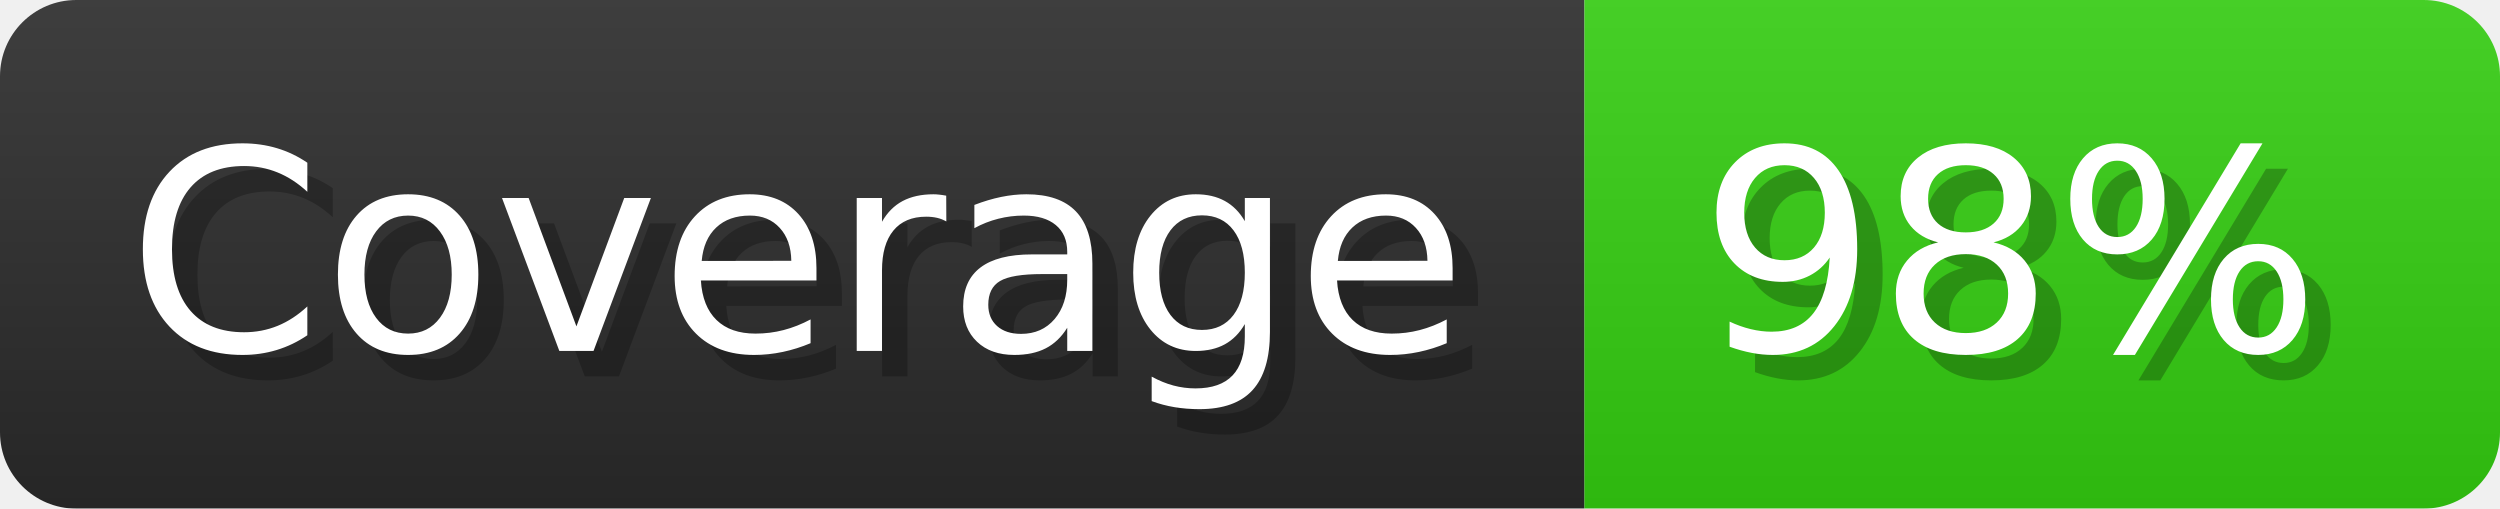
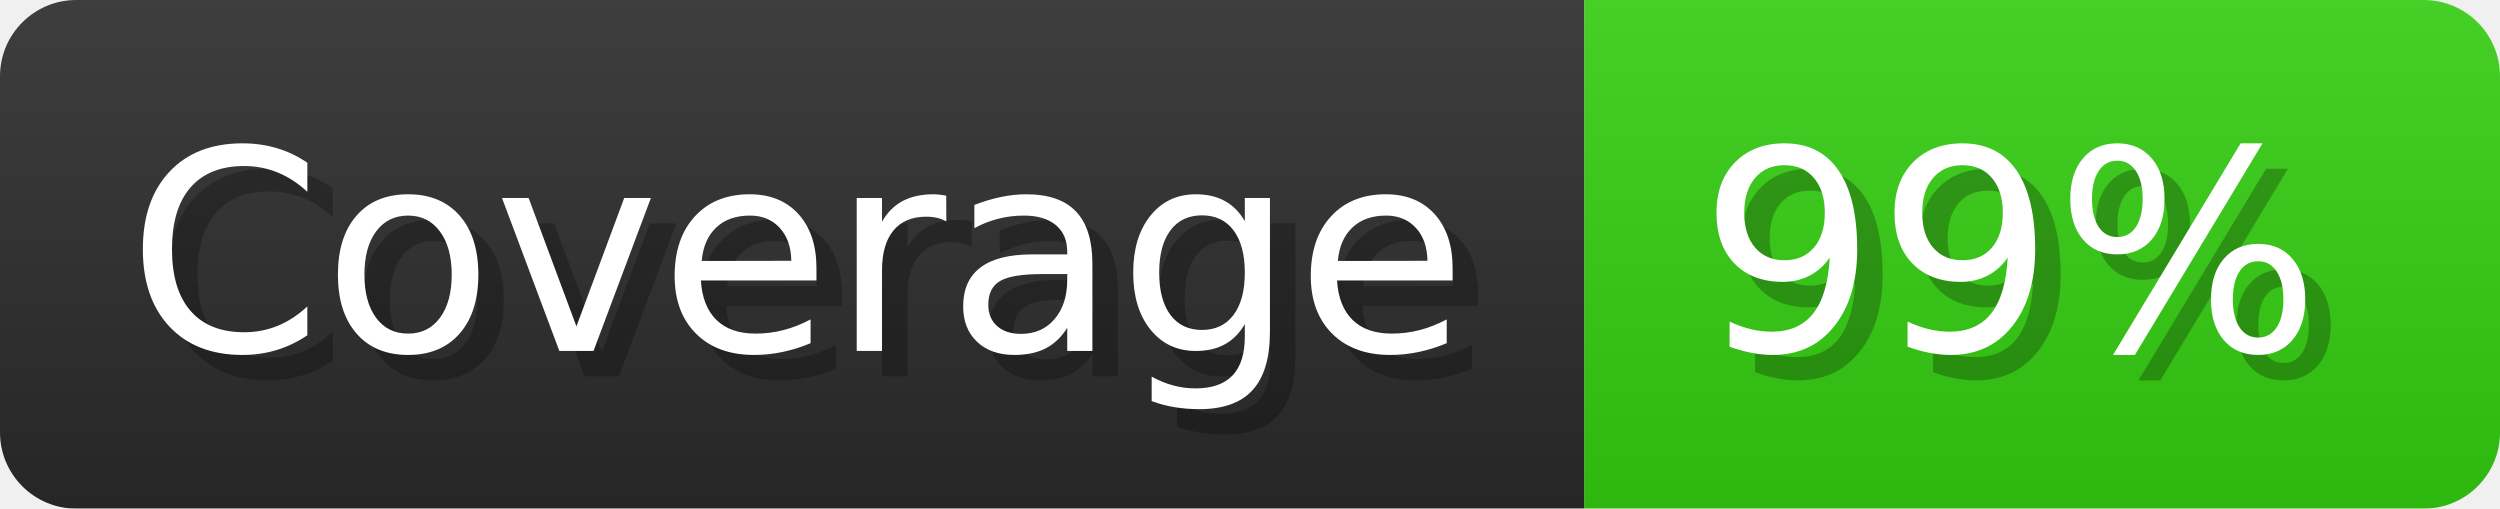
- <svg xmlns="http://www.w3.org/2000/svg" width="98.3" height="20" viewBox="0 0 983 200" role="img" aria-label="Coverage: 98%">
+ <svg xmlns="http://www.w3.org/2000/svg" width="98.3" height="20" viewBox="0 0 983 200" role="img" aria-label="Coverage: 99%">
  <linearGradient id="a" x2="0" y2="100%">
    <stop offset="0" stop-opacity=".1" stop-color="#EEE" />
    <stop offset="1" stop-opacity=".1" />
  </linearGradient>
  <mask id="m">
    <rect width="983" height="200" rx="30" fill="#FFF" />
  </mask>
  <g mask="url(#m)">
    <rect width="623" height="200" fill="#2A2A2A" />
    <rect width="360" height="200" fill="url(#x)" x="623" />
    <rect width="983" height="200" fill="url(#a)" />
  </g>
  <g aria-hidden="true" fill="#fff" text-anchor="start" font-family="Verdana,DejaVu Sans,sans-serif" font-size="110">
    <text x="60" y="148" textLength="523" fill="#000" opacity="0.25">Coverage</text>
    <text x="50" y="138" textLength="523">Coverage</text>
-     <text x="678" y="148" textLength="260" fill="#000" opacity="0.25">98%</text>
-     <text x="668" y="138" textLength="260">98%</text>
+     <text x="678" y="148" textLength="260" fill="#000" opacity="0.25">99%</text>
+     <text x="668" y="138" textLength="260">99%</text>
  </g>
  <linearGradient id="x" x1="0%" y1="0%" x2="100%" y2="0%">
    <stop offset="0%" style="stop-color:#3C1" />
    <stop offset="50%" style="stop-color:#3C1" />
    <stop offset="100%" style="stop-color:#3C1" />
  </linearGradient>
</svg>
